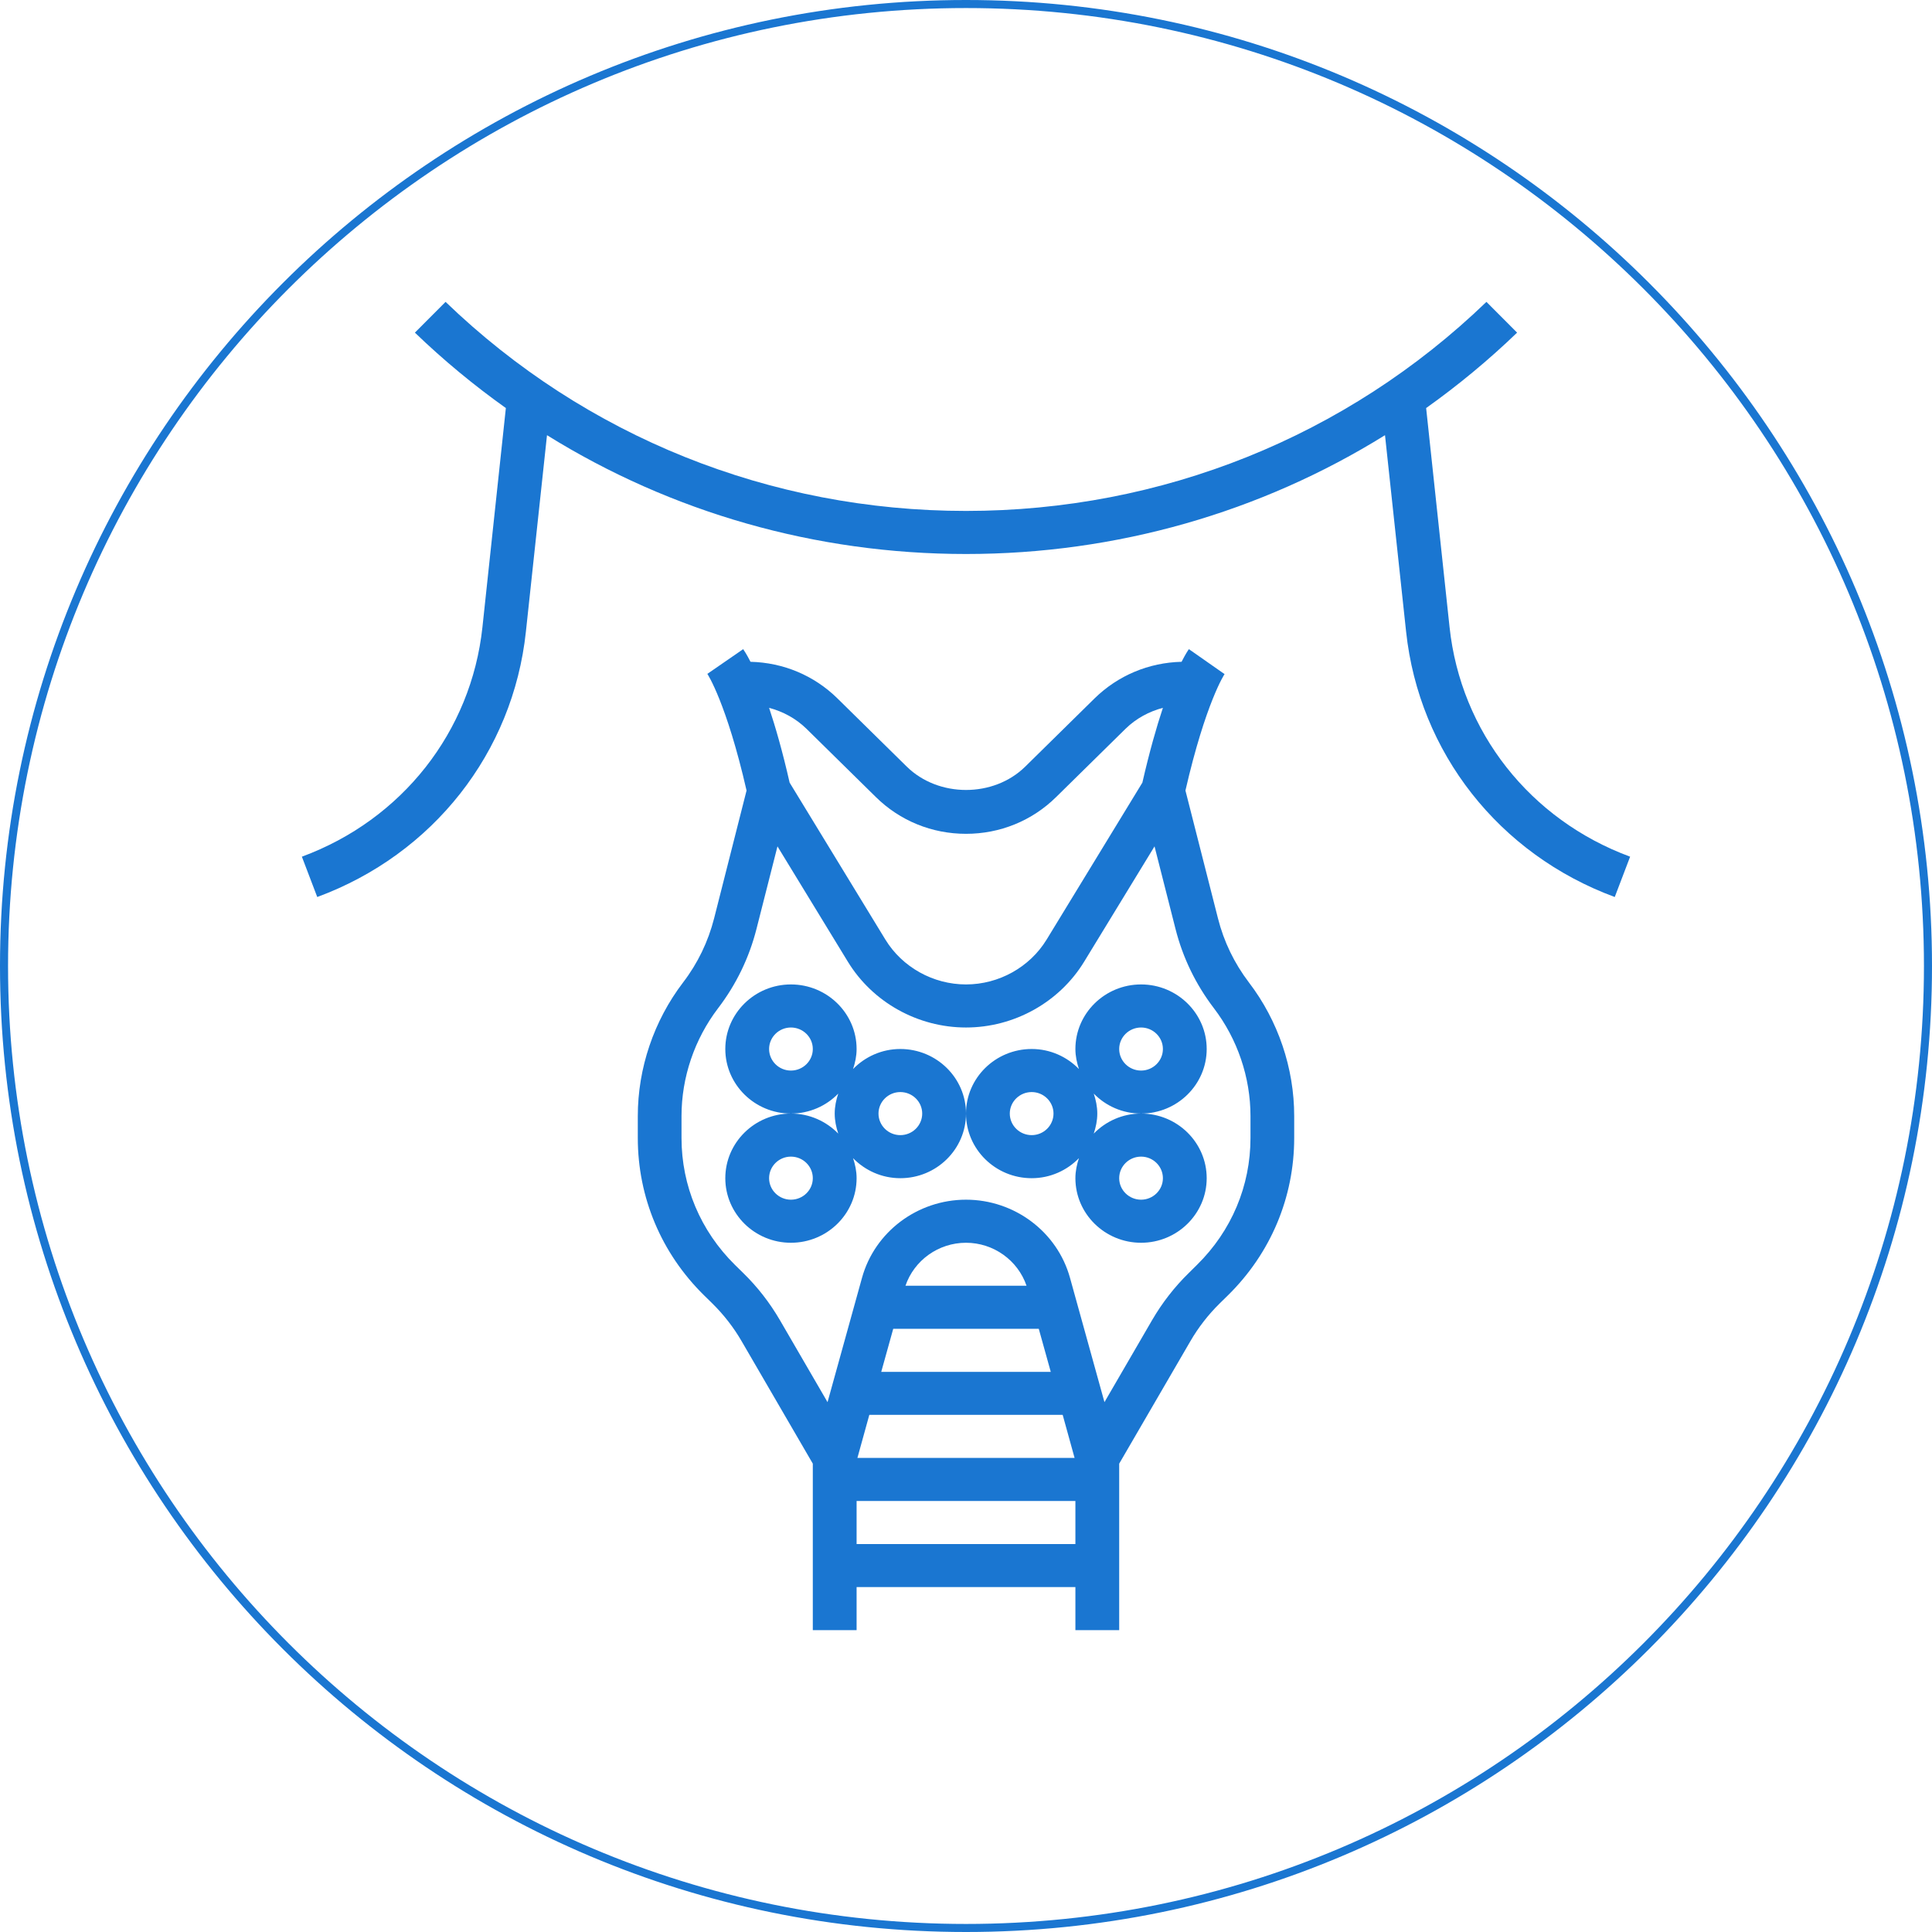
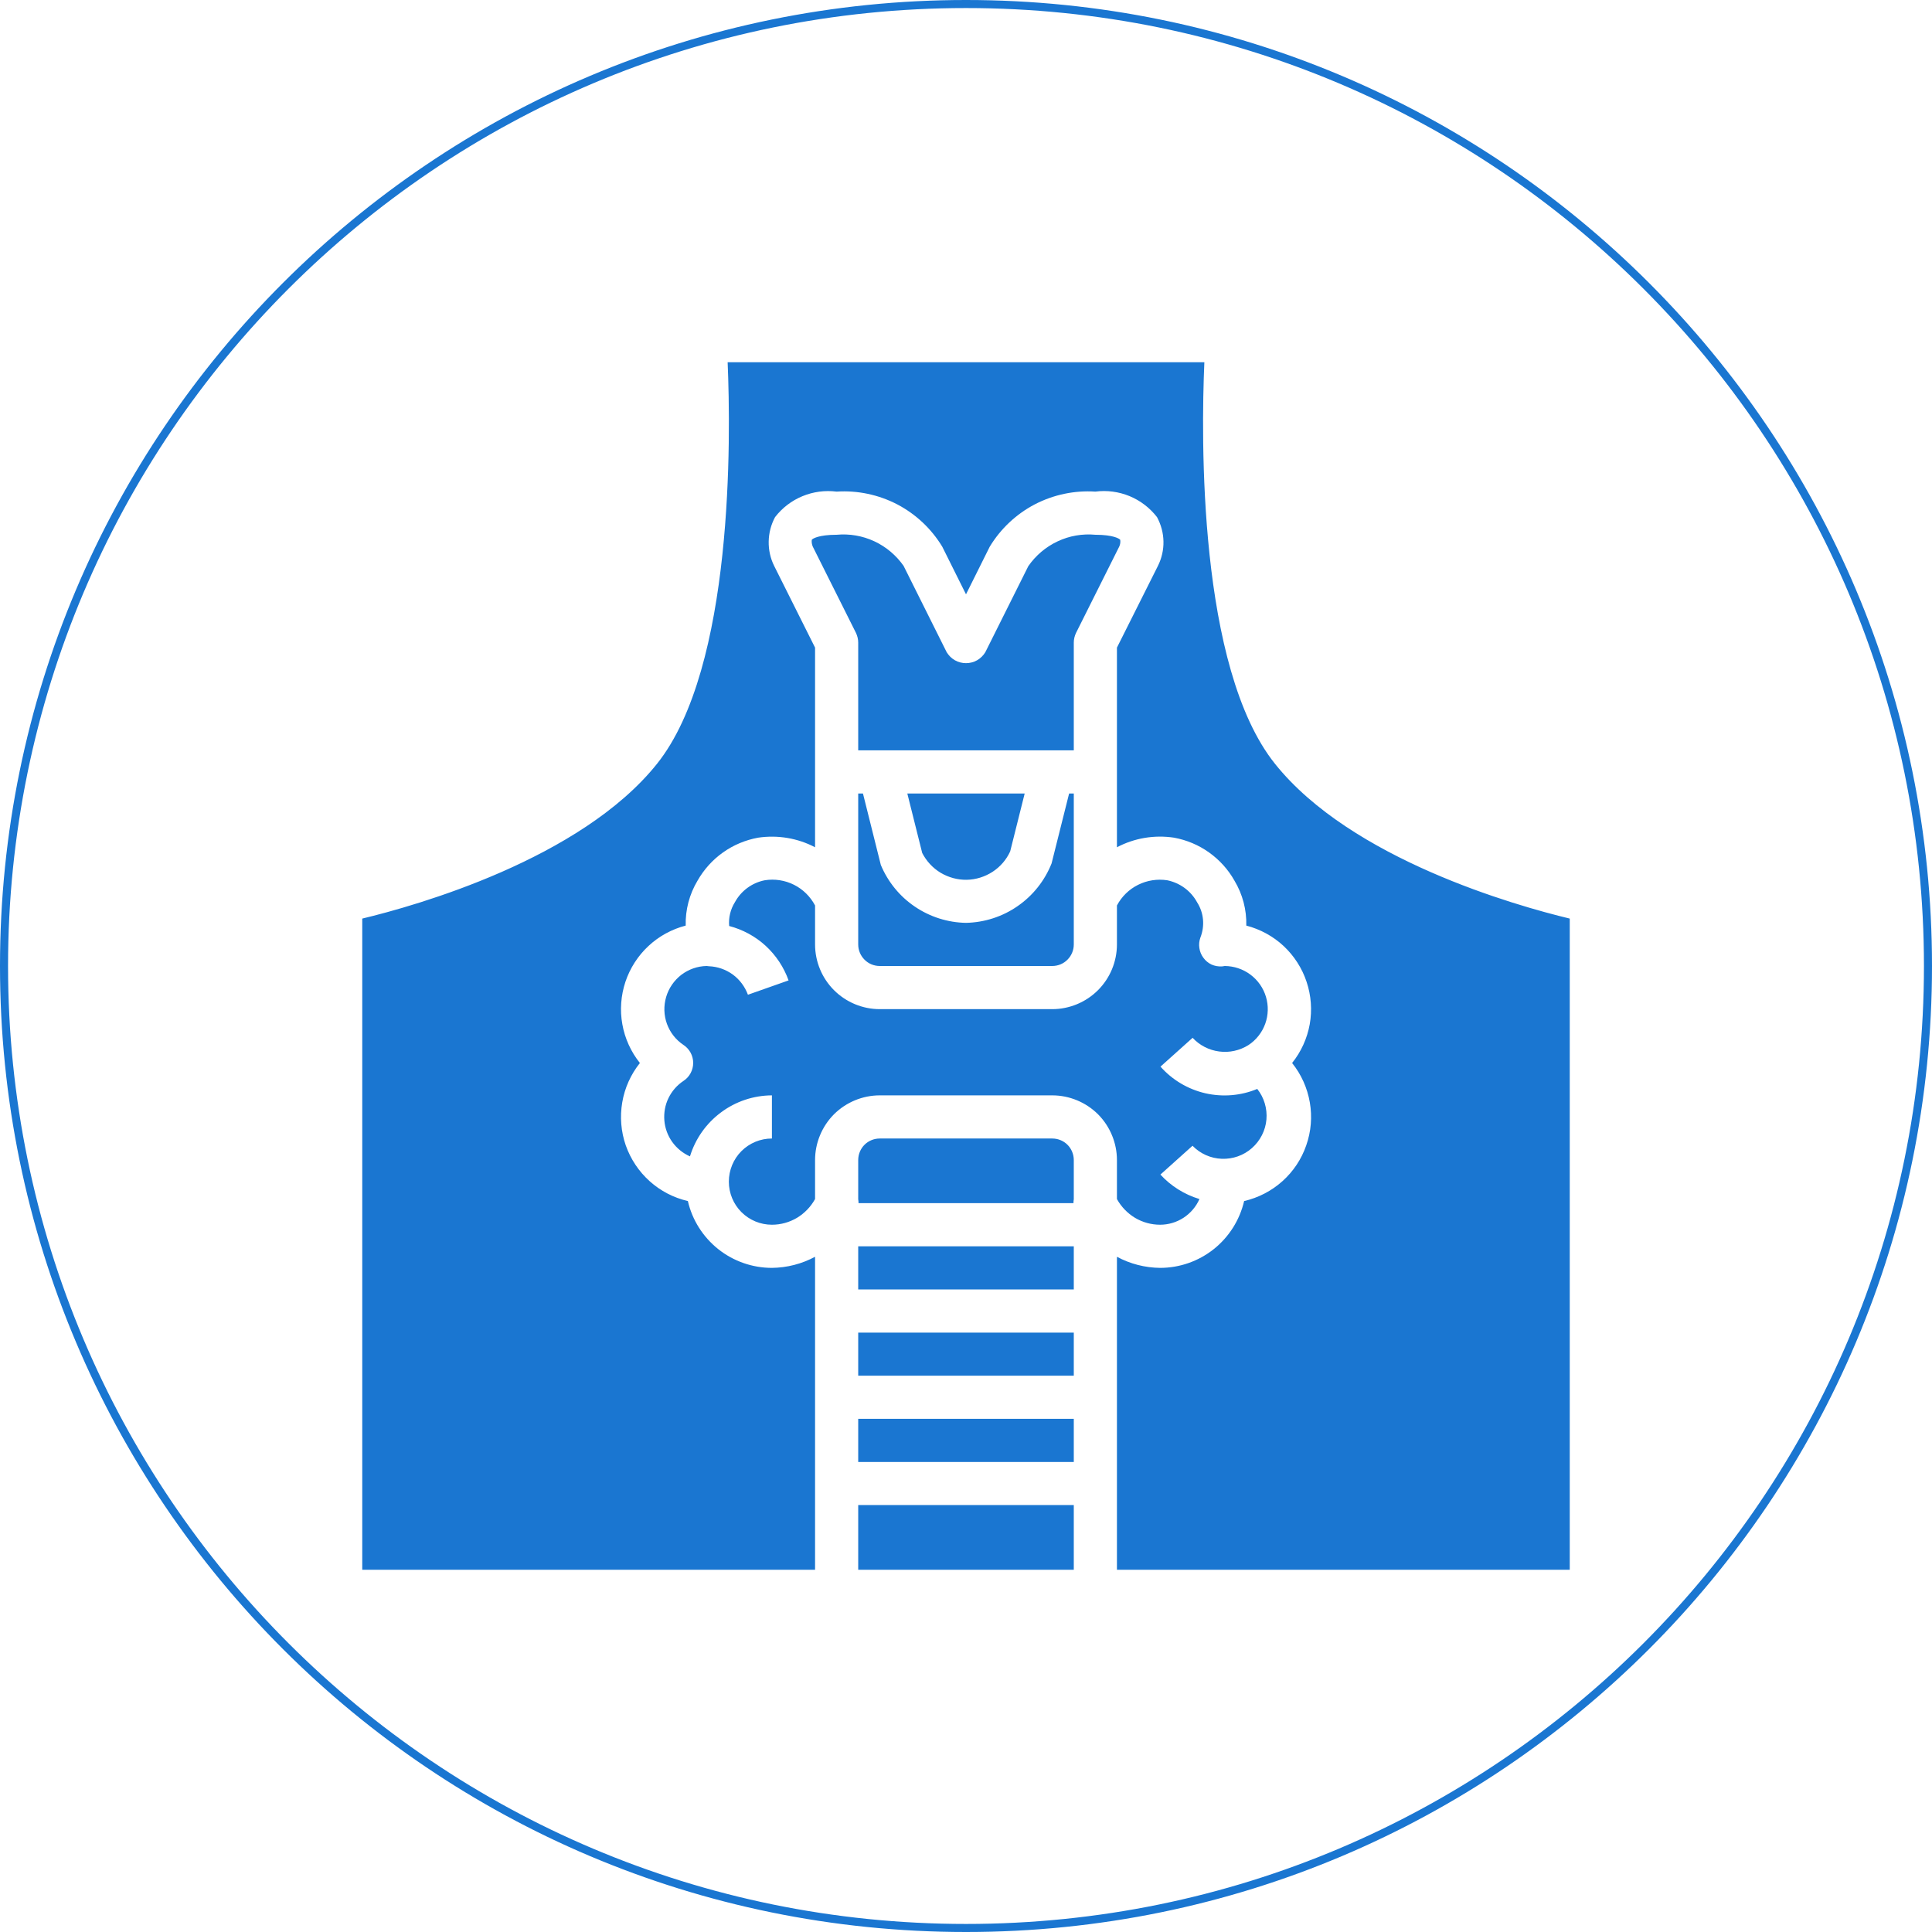
<svg xmlns="http://www.w3.org/2000/svg" width="24" height="24" viewBox="0 0 24 24" fill="none">
-   <path d="M18.007 7.791L17.716 5.069C18.112 4.787 18.49 4.475 18.846 4.132L18.465 3.75C16.727 5.425 14.431 6.347 12 6.347C9.569 6.347 7.273 5.425 5.535 3.75L5.154 4.132C5.51 4.475 5.888 4.787 6.284 5.069L5.993 7.791C5.854 9.09 4.994 10.183 3.75 10.642L3.941 11.143C5.379 10.612 6.373 9.349 6.533 7.846L6.795 5.406C8.341 6.366 10.132 6.882 12 6.882C13.868 6.882 15.659 6.366 17.205 5.406L17.467 7.846C17.628 9.349 18.621 10.612 20.059 11.143L20.25 10.642C19.006 10.183 18.146 9.09 18.007 7.791Z" fill="#1A76D1" />
-   <path d="M15.13 11.408L14.726 9.82C14.977 8.729 15.211 8.374 15.212 8.374L14.769 8.064C14.759 8.077 14.727 8.125 14.678 8.221C14.27 8.231 13.888 8.391 13.598 8.675L12.736 9.523C12.343 9.91 11.658 9.91 11.264 9.523L10.402 8.675C10.113 8.391 9.731 8.231 9.323 8.221C9.274 8.125 9.241 8.077 9.232 8.064L8.787 8.371C8.789 8.374 9.024 8.729 9.274 9.82L8.871 11.408C8.797 11.697 8.668 11.966 8.485 12.205C8.122 12.681 7.923 13.27 7.923 13.864V14.136C7.923 14.874 8.215 15.569 8.746 16.091L8.849 16.192C8.991 16.332 9.114 16.49 9.214 16.663L10.097 18.182V20.25H10.641V19.715H13.359V20.25H13.903V18.182L14.786 16.663C14.886 16.49 15.009 16.332 15.151 16.192L15.254 16.091C15.785 15.569 16.077 14.874 16.077 14.136V13.864C16.077 13.27 15.878 12.68 15.515 12.205C15.333 11.966 15.203 11.697 15.13 11.408ZM10.018 9.053L10.88 9.901C11.179 10.196 11.577 10.358 12 10.358C12.423 10.358 12.821 10.196 13.12 9.901L13.982 9.053C14.113 8.925 14.273 8.839 14.446 8.793C14.367 9.03 14.28 9.334 14.191 9.722L13.002 11.671C12.792 12.015 12.408 12.229 12 12.229C11.592 12.229 11.208 12.015 10.998 11.671L9.809 9.722C9.721 9.334 9.633 9.03 9.554 8.793C9.727 8.839 9.887 8.925 10.018 9.053ZM11.096 16.507H12.904L13.053 17.042H10.947L11.096 16.507ZM11.248 15.972C11.356 15.656 11.658 15.438 12 15.438C12.342 15.438 12.644 15.656 12.752 15.972H11.248ZM10.799 17.576H13.201L13.349 18.111H10.651L10.799 17.576ZM10.641 19.181V18.646H13.359V19.181H10.641ZM15.534 14.136C15.534 14.732 15.298 15.291 14.87 15.712L14.767 15.814C14.59 15.987 14.438 16.183 14.313 16.397L13.72 17.418L13.292 15.874C13.134 15.302 12.602 14.903 12 14.903C11.398 14.903 10.866 15.302 10.708 15.874L10.28 17.418L9.687 16.397C9.562 16.183 9.41 15.987 9.233 15.814L9.13 15.713C8.702 15.291 8.466 14.731 8.466 14.136V13.864C8.466 13.384 8.627 12.909 8.92 12.525C9.146 12.229 9.307 11.896 9.398 11.537L9.658 10.514L10.532 11.946C10.84 12.451 11.402 12.764 12 12.764C12.598 12.764 13.16 12.451 13.468 11.946L14.342 10.514L14.602 11.537C14.693 11.897 14.854 12.229 15.08 12.525C15.373 12.909 15.534 13.384 15.534 13.864V14.136Z" fill="#1A76D1" />
-   <path d="M11.184 13.031C10.953 13.031 10.745 13.128 10.597 13.28C10.623 13.201 10.641 13.119 10.641 13.031C10.641 12.589 10.275 12.229 9.825 12.229C9.376 12.229 9.01 12.589 9.01 13.031C9.01 13.473 9.376 13.833 9.825 13.833C10.057 13.833 10.265 13.737 10.413 13.585C10.387 13.663 10.369 13.746 10.369 13.833C10.369 13.921 10.387 14.003 10.413 14.082C10.265 13.93 10.057 13.833 9.825 13.833C9.376 13.833 9.01 14.193 9.01 14.636C9.01 15.078 9.376 15.438 9.825 15.438C10.275 15.438 10.641 15.078 10.641 14.636C10.641 14.548 10.623 14.465 10.597 14.387C10.745 14.539 10.953 14.636 11.184 14.636C11.634 14.636 12 14.276 12 13.833C12 13.391 11.634 13.031 11.184 13.031ZM9.825 13.299C9.676 13.299 9.554 13.179 9.554 13.031C9.554 12.884 9.676 12.764 9.825 12.764C9.975 12.764 10.097 12.884 10.097 13.031C10.097 13.179 9.975 13.299 9.825 13.299ZM9.825 14.903C9.676 14.903 9.554 14.783 9.554 14.636C9.554 14.488 9.676 14.368 9.825 14.368C9.975 14.368 10.097 14.488 10.097 14.636C10.097 14.783 9.975 14.903 9.825 14.903ZM11.184 14.101C11.035 14.101 10.913 13.981 10.913 13.833C10.913 13.686 11.035 13.566 11.184 13.566C11.334 13.566 11.456 13.686 11.456 13.833C11.456 13.981 11.334 14.101 11.184 14.101Z" fill="#1A76D1" />
-   <path d="M14.99 13.031C14.99 12.589 14.624 12.229 14.175 12.229C13.725 12.229 13.359 12.589 13.359 13.031C13.359 13.119 13.377 13.201 13.403 13.28C13.255 13.128 13.047 13.031 12.816 13.031C12.366 13.031 12 13.391 12 13.833C12 14.276 12.366 14.636 12.816 14.636C13.047 14.636 13.255 14.539 13.403 14.387C13.377 14.465 13.359 14.548 13.359 14.636C13.359 15.078 13.725 15.438 14.175 15.438C14.624 15.438 14.99 15.078 14.99 14.636C14.99 14.193 14.624 13.833 14.175 13.833C13.943 13.833 13.735 13.93 13.587 14.082C13.613 14.003 13.631 13.921 13.631 13.833C13.631 13.746 13.613 13.663 13.587 13.585C13.735 13.737 13.943 13.833 14.175 13.833C14.624 13.833 14.99 13.473 14.99 13.031ZM12.816 14.101C12.666 14.101 12.544 13.981 12.544 13.833C12.544 13.686 12.666 13.566 12.816 13.566C12.965 13.566 13.087 13.686 13.087 13.833C13.087 13.981 12.965 14.101 12.816 14.101ZM14.175 14.368C14.324 14.368 14.446 14.488 14.446 14.636C14.446 14.783 14.324 14.903 14.175 14.903C14.025 14.903 13.903 14.783 13.903 14.636C13.903 14.488 14.025 14.368 14.175 14.368ZM14.175 13.299C14.025 13.299 13.903 13.179 13.903 13.031C13.903 12.884 14.025 12.764 14.175 12.764C14.324 12.764 14.446 12.884 14.446 13.031C14.446 13.179 14.324 13.299 14.175 13.299Z" fill="#1A76D1" />
  <circle cx="12" cy="12" r="11.95" stroke="#1A76D1" stroke-width="0.1" />
+   <path d="M13.339 19.5H10.661V18.696H13.339V19.5ZM13.339 18.161H10.661V17.625H13.339V18.161ZM13.339 17.089H10.661V16.554H13.339V17.089ZM13.339 16.018H10.661V15.482H13.339V16.018ZM13.339 14.897C13.336 14.914 13.335 14.93 13.335 14.946H10.665C10.665 14.93 10.664 14.914 10.661 14.897V14.411C10.661 14.34 10.689 14.271 10.739 14.221C10.789 14.171 10.857 14.143 10.929 14.143H13.071C13.143 14.143 13.211 14.171 13.261 14.221C13.311 14.271 13.339 14.34 13.339 14.411V14.897ZM13.071 13.607H10.929C10.716 13.607 10.511 13.692 10.36 13.842C10.21 13.993 10.125 14.198 10.125 14.411V14.895C10.072 14.991 9.995 15.071 9.901 15.128C9.807 15.184 9.699 15.214 9.589 15.214C9.447 15.214 9.311 15.158 9.21 15.057C9.11 14.957 9.054 14.821 9.054 14.679C9.054 14.537 9.11 14.4 9.21 14.3C9.311 14.199 9.447 14.143 9.589 14.143V13.607C9.361 13.608 9.139 13.682 8.956 13.819C8.773 13.955 8.638 14.146 8.571 14.365C8.483 14.326 8.407 14.264 8.351 14.186C8.295 14.108 8.261 14.016 8.253 13.92C8.245 13.824 8.262 13.727 8.304 13.641C8.346 13.554 8.411 13.48 8.491 13.427C8.528 13.403 8.558 13.37 8.579 13.331C8.6 13.292 8.611 13.248 8.611 13.204C8.611 13.16 8.6 13.116 8.579 13.077C8.558 13.039 8.528 13.005 8.491 12.981C8.396 12.918 8.324 12.826 8.285 12.719C8.246 12.611 8.243 12.495 8.275 12.385C8.307 12.276 8.373 12.18 8.463 12.11C8.554 12.041 8.664 12.002 8.778 12C8.782 12 8.795 12.002 8.806 12.003C8.913 12.007 9.016 12.043 9.103 12.106C9.189 12.169 9.254 12.257 9.291 12.357L9.796 12.179C9.737 12.014 9.639 11.867 9.511 11.749C9.382 11.631 9.226 11.547 9.058 11.503C9.049 11.399 9.074 11.296 9.129 11.208C9.167 11.138 9.22 11.077 9.284 11.03C9.348 10.983 9.422 10.95 9.5 10.935C9.624 10.915 9.751 10.935 9.863 10.991C9.975 11.047 10.066 11.137 10.125 11.248V11.732C10.125 11.945 10.21 12.15 10.36 12.3C10.511 12.451 10.716 12.536 10.929 12.536H13.071C13.284 12.536 13.489 12.451 13.64 12.3C13.79 12.15 13.875 11.945 13.875 11.732V11.248C13.934 11.137 14.025 11.048 14.137 10.992C14.249 10.936 14.376 10.916 14.5 10.935C14.578 10.951 14.652 10.984 14.716 11.031C14.78 11.078 14.833 11.139 14.871 11.209C14.912 11.273 14.937 11.346 14.944 11.422C14.951 11.498 14.94 11.575 14.912 11.646C14.897 11.688 14.892 11.732 14.899 11.777C14.905 11.82 14.922 11.862 14.949 11.898C14.975 11.934 15.01 11.963 15.05 11.982C15.091 12 15.136 12.008 15.18 12.005C15.187 12.005 15.207 12.001 15.214 12C15.329 12.001 15.441 12.038 15.533 12.107C15.625 12.175 15.693 12.272 15.726 12.382C15.759 12.492 15.756 12.61 15.717 12.718C15.678 12.826 15.605 12.919 15.509 12.982C15.401 13.05 15.272 13.079 15.146 13.062C15.019 13.046 14.902 12.986 14.815 12.892L14.416 13.25C14.562 13.415 14.757 13.531 14.973 13.581C15.188 13.63 15.414 13.612 15.618 13.527C15.703 13.634 15.744 13.771 15.732 13.908C15.72 14.044 15.655 14.171 15.552 14.262C15.449 14.353 15.315 14.4 15.178 14.395C15.04 14.39 14.91 14.332 14.814 14.233L14.415 14.591C14.546 14.734 14.714 14.839 14.9 14.895C14.858 14.99 14.79 15.07 14.703 15.127C14.616 15.184 14.514 15.214 14.411 15.214C14.301 15.214 14.193 15.184 14.099 15.128C14.005 15.071 13.928 14.991 13.875 14.895V14.411C13.875 14.198 13.79 13.993 13.64 13.842C13.489 13.692 13.284 13.607 13.071 13.607ZM12 11.464C12.23 11.459 12.454 11.387 12.643 11.255C12.832 11.124 12.978 10.94 13.063 10.726L13.281 9.857H13.339V11.732C13.339 11.803 13.311 11.871 13.261 11.921C13.211 11.972 13.143 12 13.071 12H10.929C10.857 12 10.789 11.972 10.739 11.921C10.689 11.871 10.661 11.803 10.661 11.732V9.857H10.72L10.942 10.745C11.03 10.955 11.176 11.135 11.364 11.262C11.552 11.39 11.773 11.46 12 11.464ZM11.271 9.857H12.729L12.549 10.576C12.502 10.68 12.425 10.768 12.33 10.83C12.234 10.892 12.123 10.927 12.009 10.929C11.895 10.931 11.783 10.9 11.685 10.842C11.587 10.783 11.508 10.697 11.456 10.596L11.271 9.857ZM10.661 9.321V7.982C10.661 7.941 10.651 7.9 10.633 7.862L10.097 6.791C10.085 6.764 10.081 6.735 10.084 6.706C10.092 6.692 10.169 6.643 10.393 6.643C10.553 6.628 10.715 6.656 10.861 6.724C11.007 6.792 11.133 6.898 11.225 7.03L11.76 8.102C11.785 8.143 11.82 8.178 11.862 8.202C11.904 8.226 11.952 8.238 12 8.238C12.048 8.238 12.096 8.226 12.138 8.202C12.18 8.178 12.215 8.143 12.24 8.102L12.774 7.033C12.866 6.9 12.991 6.794 13.138 6.725C13.284 6.656 13.446 6.628 13.607 6.643C13.83 6.643 13.907 6.692 13.916 6.706C13.92 6.735 13.916 6.764 13.903 6.791L13.367 7.862C13.349 7.9 13.339 7.941 13.339 7.982V9.321H10.661ZM19.5 19.5H13.875V15.612C14.04 15.701 14.224 15.748 14.411 15.75C14.653 15.75 14.888 15.668 15.078 15.517C15.267 15.366 15.4 15.156 15.455 14.92C15.632 14.879 15.796 14.794 15.931 14.673C16.066 14.552 16.168 14.399 16.227 14.227C16.287 14.056 16.302 13.872 16.271 13.694C16.24 13.515 16.165 13.347 16.051 13.205C16.163 13.066 16.238 12.9 16.27 12.724C16.301 12.548 16.288 12.367 16.231 12.197C16.175 12.027 16.076 11.874 15.946 11.752C15.815 11.63 15.655 11.543 15.482 11.498C15.487 11.302 15.436 11.108 15.335 10.94C15.257 10.801 15.149 10.682 15.02 10.59C14.89 10.497 14.742 10.435 14.585 10.406C14.342 10.369 14.093 10.41 13.875 10.525V8.045L14.384 7.03C14.431 6.936 14.455 6.831 14.453 6.726C14.451 6.62 14.423 6.517 14.373 6.424C14.284 6.309 14.167 6.219 14.032 6.163C13.898 6.108 13.751 6.088 13.607 6.107C13.347 6.09 13.087 6.145 12.855 6.265C12.624 6.386 12.43 6.568 12.295 6.791L12 7.383L11.705 6.791C11.57 6.568 11.376 6.386 11.145 6.265C10.913 6.145 10.653 6.09 10.393 6.107C10.249 6.089 10.103 6.108 9.968 6.164C9.834 6.219 9.717 6.309 9.628 6.424C9.578 6.517 9.551 6.62 9.549 6.726C9.547 6.831 9.57 6.936 9.617 7.03L10.125 8.045V10.525C9.908 10.411 9.659 10.37 9.417 10.406C9.26 10.435 9.111 10.497 8.982 10.589C8.852 10.681 8.744 10.801 8.665 10.94C8.564 11.108 8.513 11.302 8.518 11.498C8.345 11.543 8.185 11.63 8.055 11.752C7.924 11.874 7.826 12.027 7.769 12.197C7.713 12.367 7.699 12.548 7.731 12.724C7.762 12.9 7.838 13.066 7.949 13.205C7.836 13.347 7.76 13.515 7.73 13.693C7.699 13.872 7.714 14.056 7.773 14.227C7.833 14.398 7.935 14.552 8.07 14.673C8.204 14.794 8.368 14.879 8.545 14.92C8.599 15.156 8.733 15.366 8.922 15.517C9.112 15.668 9.347 15.75 9.589 15.75C9.776 15.748 9.96 15.701 10.125 15.612V19.5H4.5V11.411C5.171 11.25 7.213 10.674 8.161 9.489C9.118 8.293 9.078 5.424 9.039 4.5H14.961C14.921 5.424 14.881 8.293 15.839 9.489C16.787 10.674 18.83 11.25 19.5 11.411V19.5Z" fill="#1A76D1" />
</svg>
